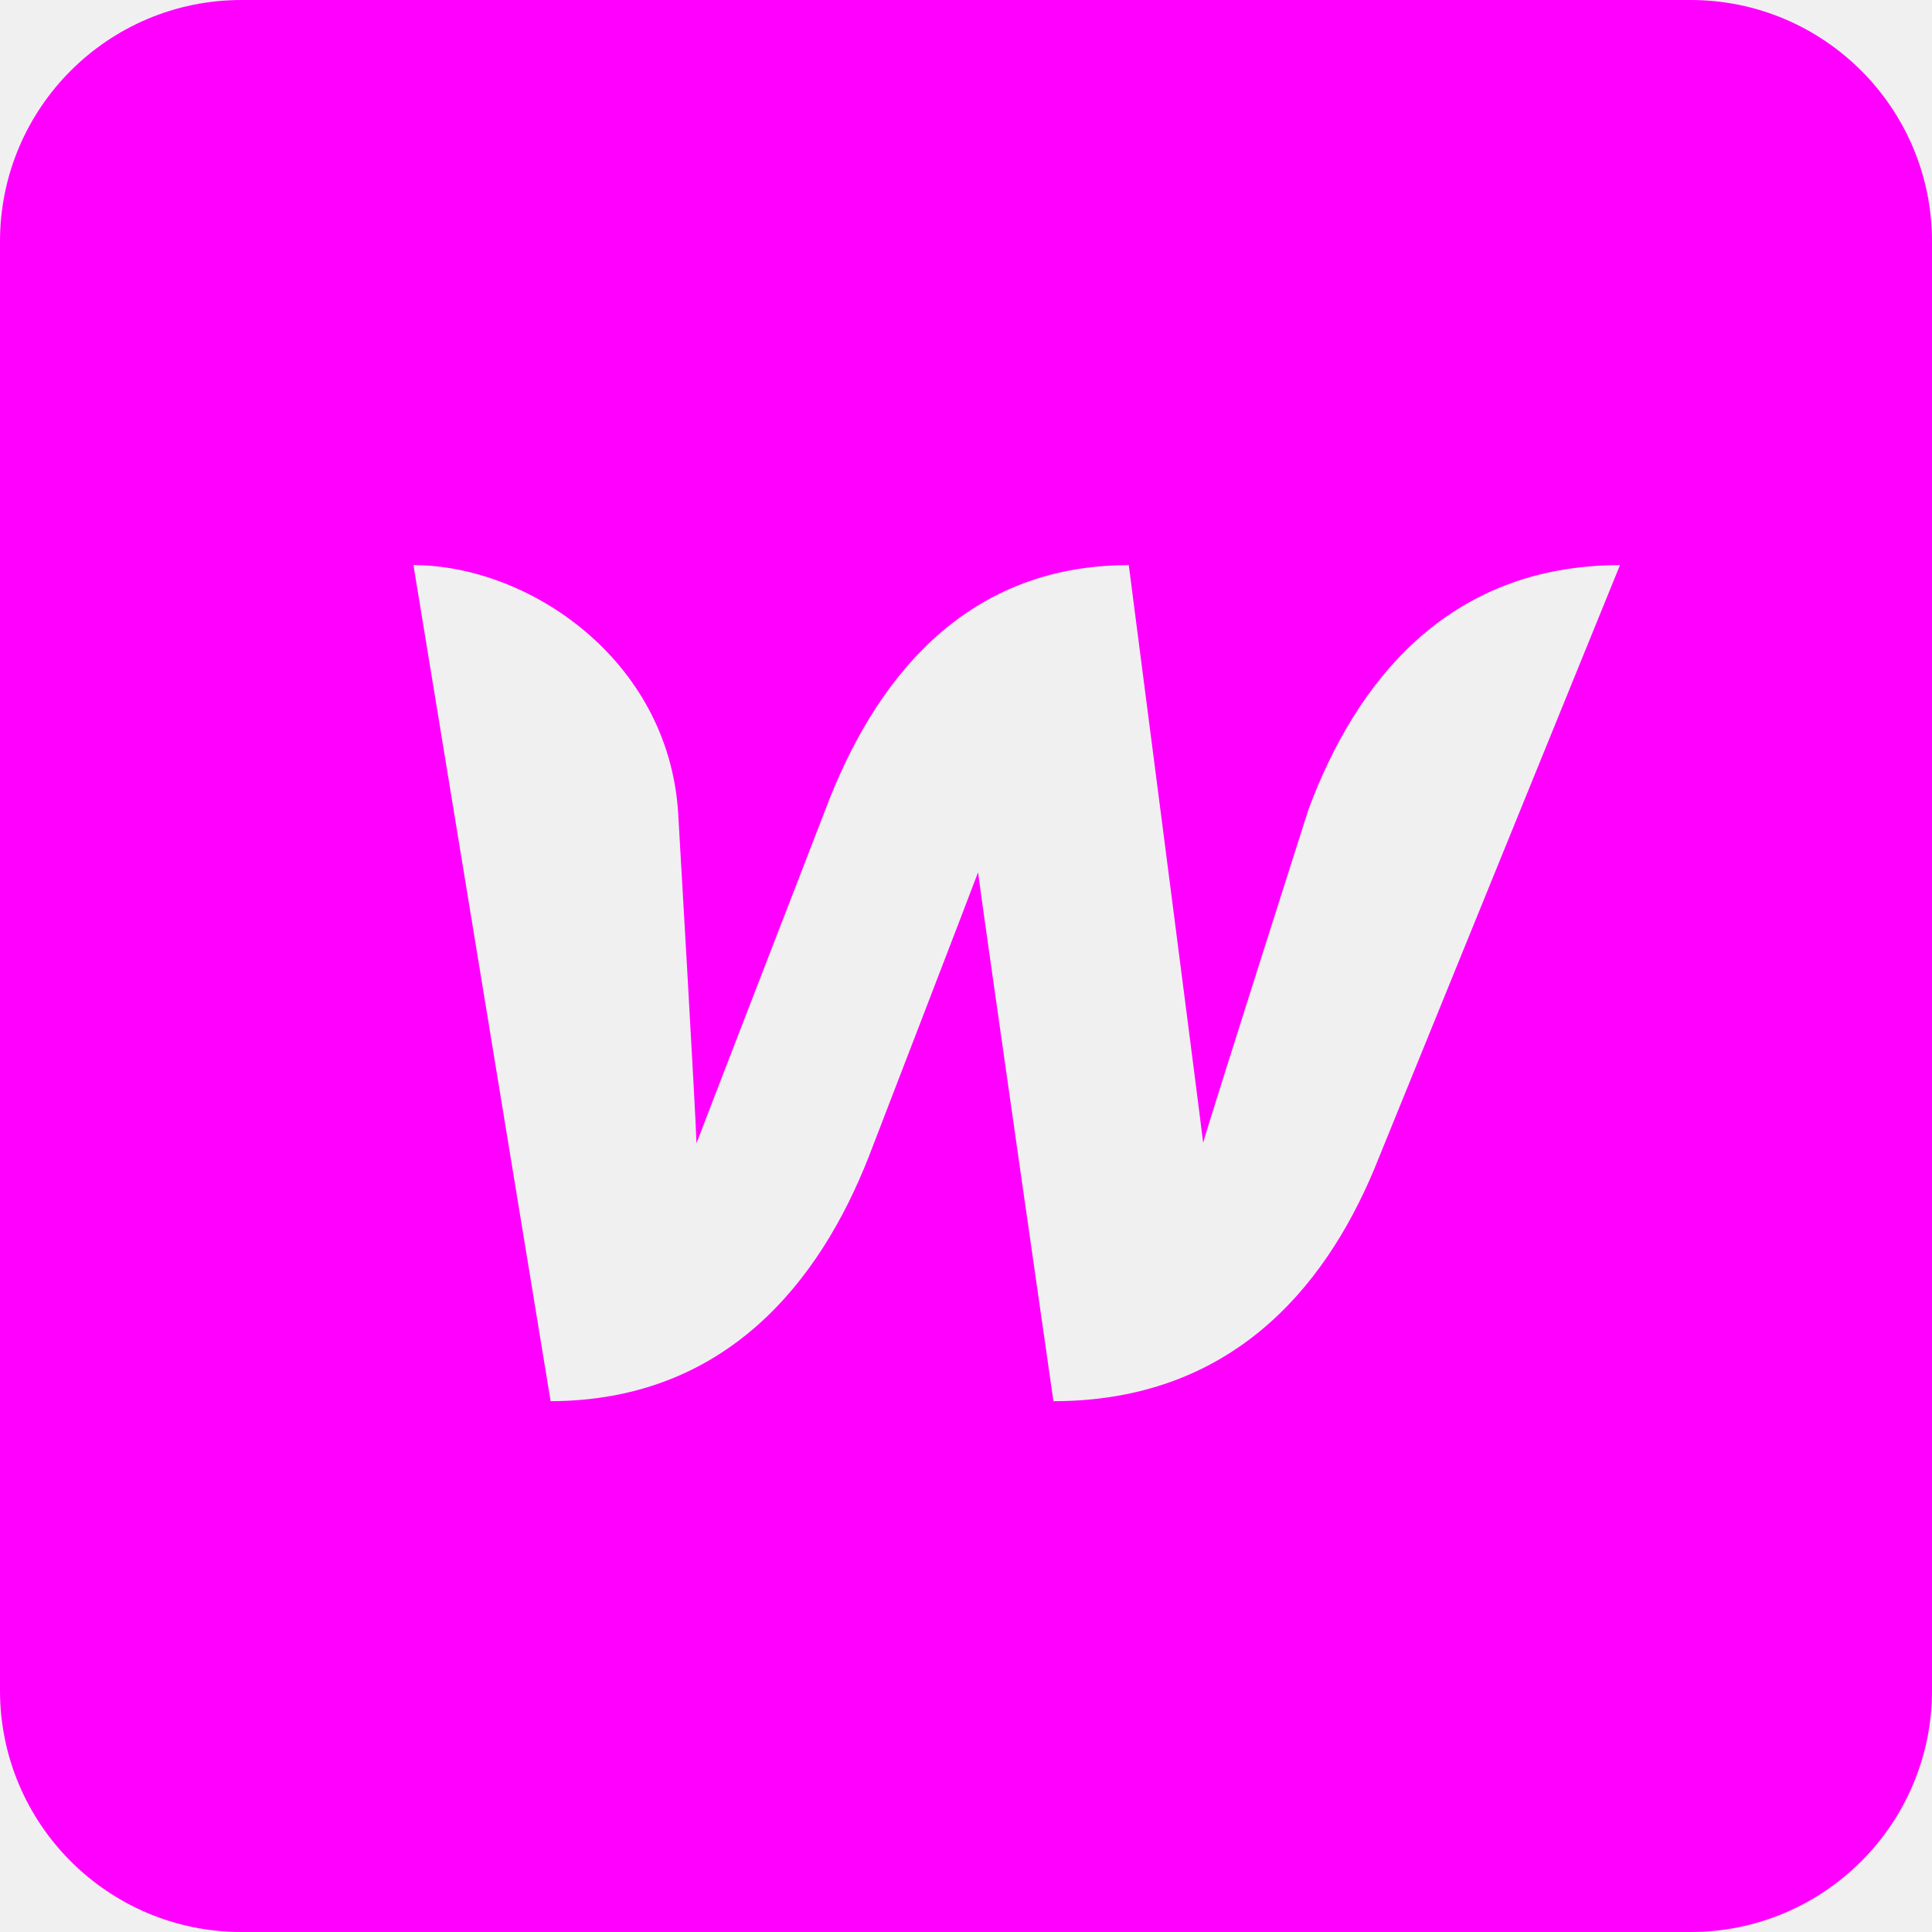
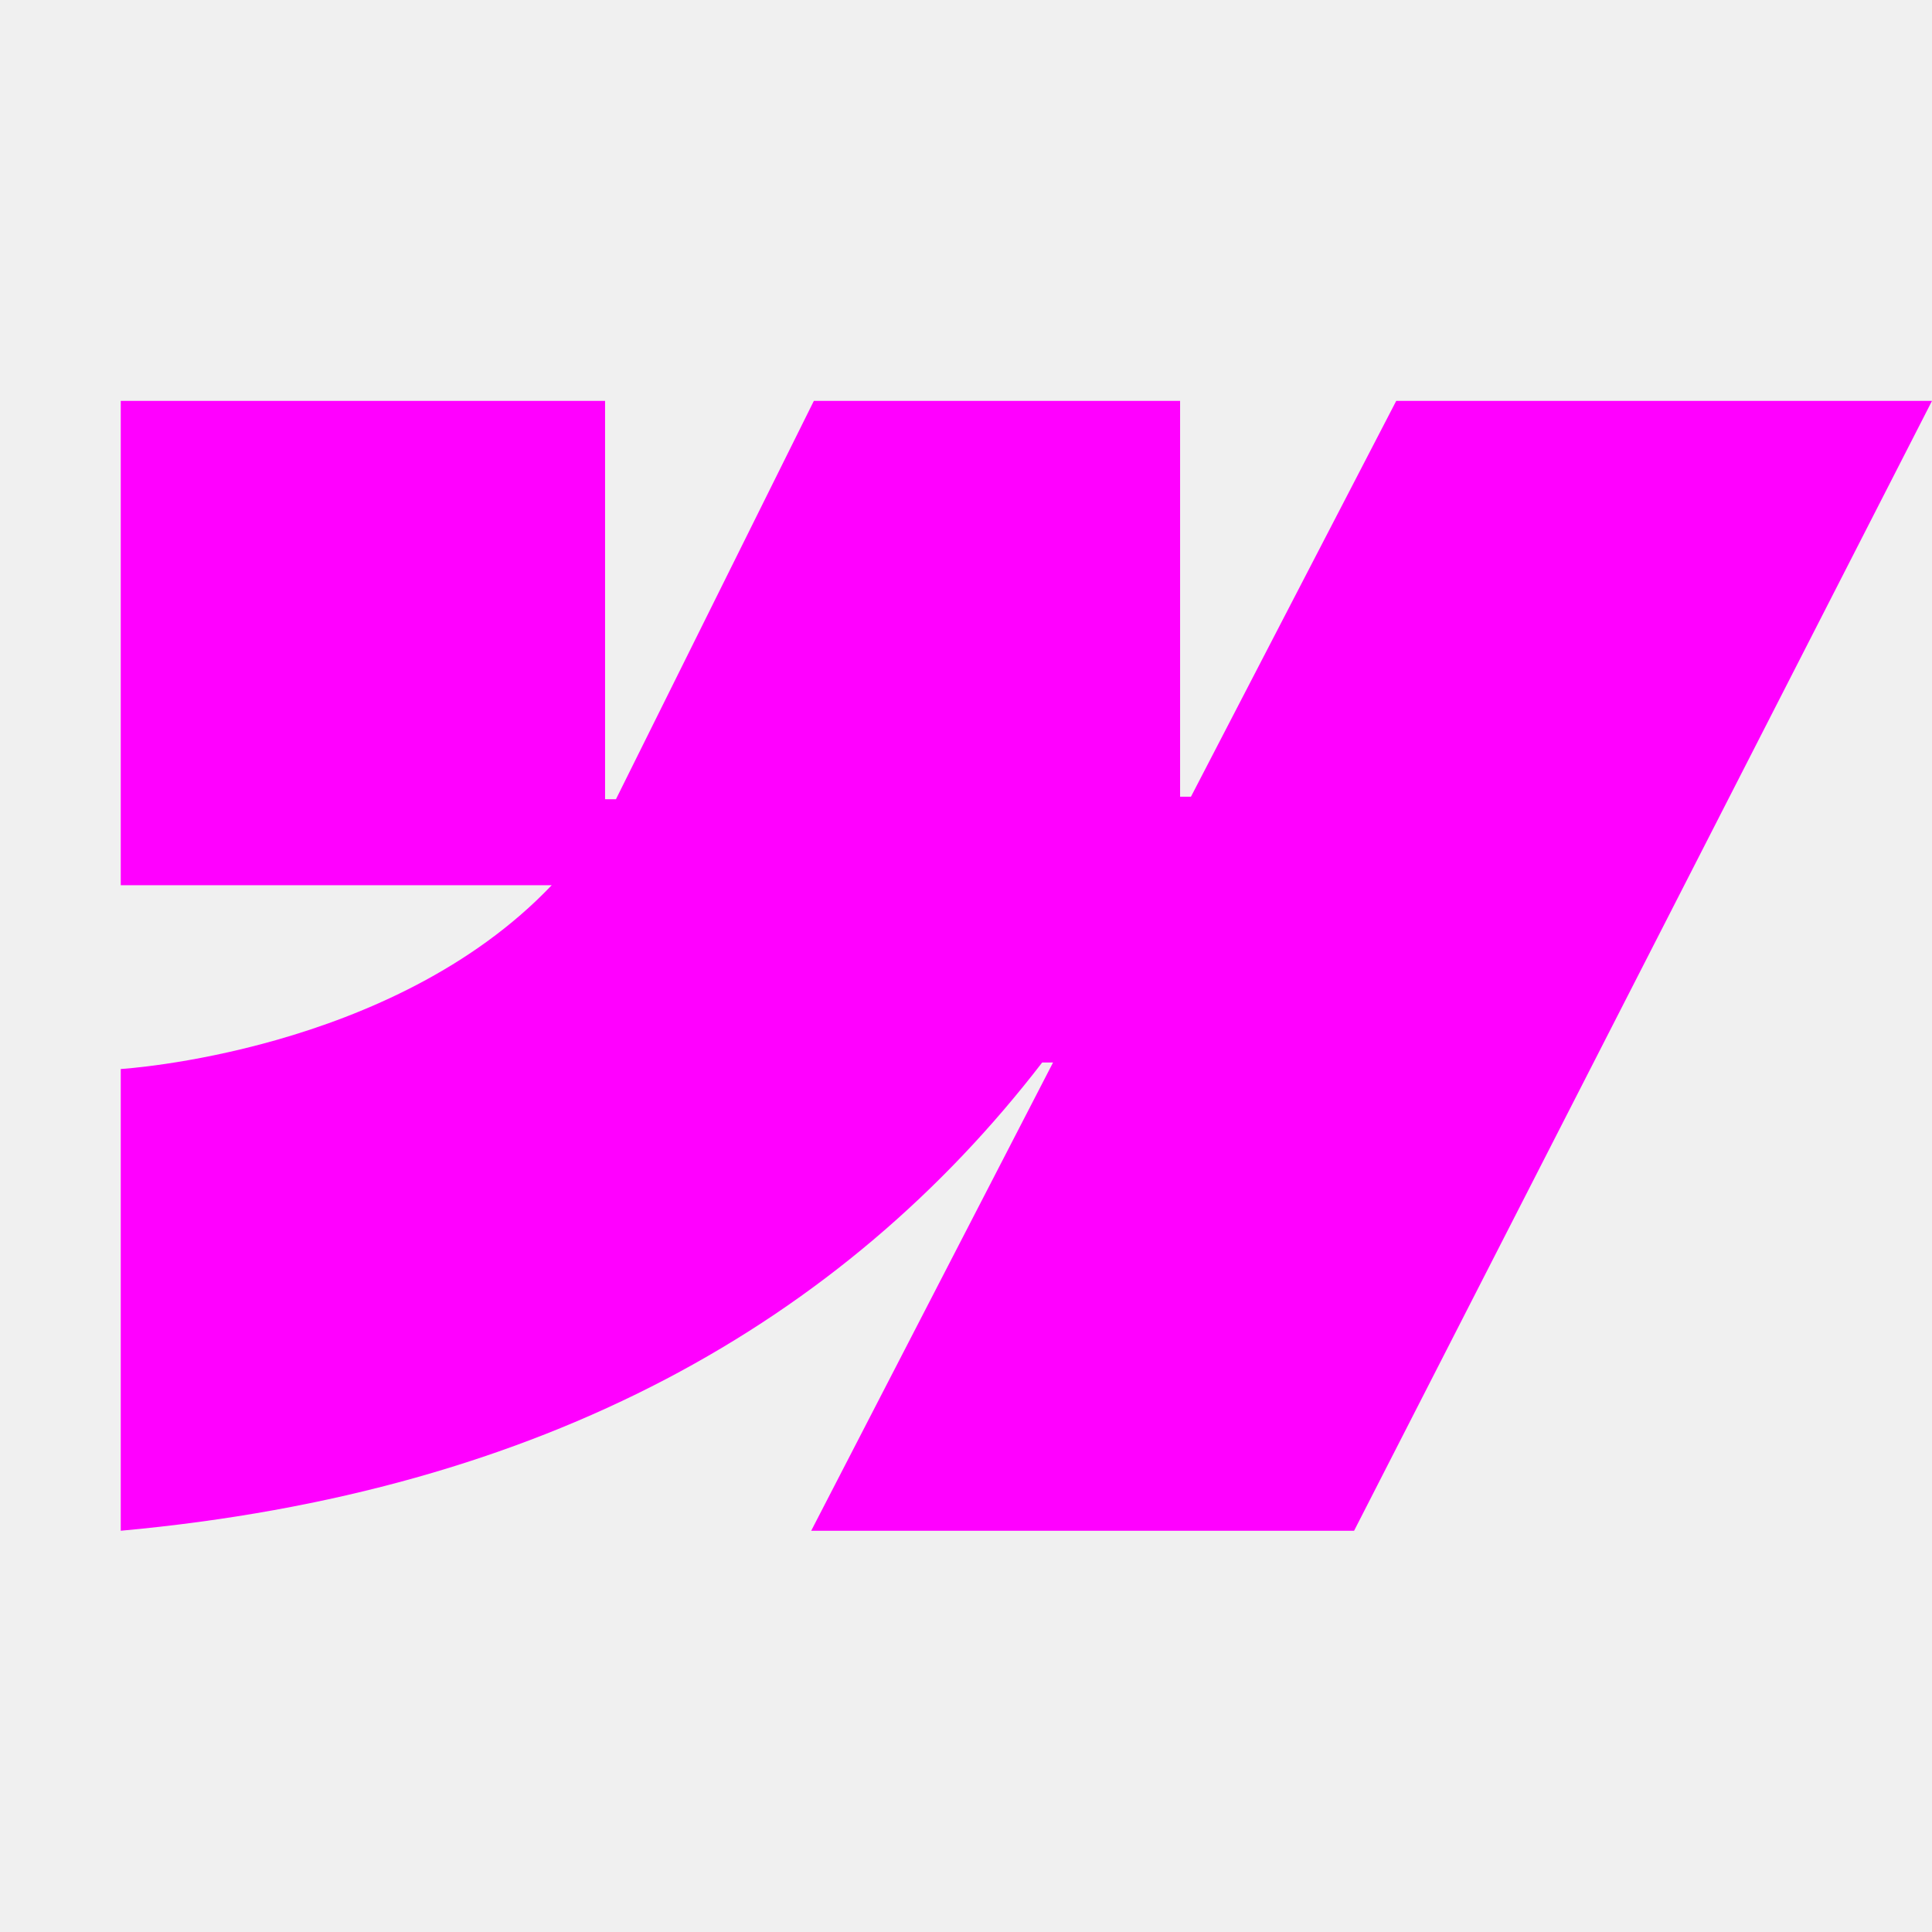
<svg xmlns="http://www.w3.org/2000/svg" width="16" height="16" viewBox="0 0 16 16" fill="none">
-   <g clip-path="url(#clip0_2179_3846)">
-     <path fill-rule="evenodd" clip-rule="evenodd" d="M2 0C0.895 0 0 0.895 0 2V14C0 15.105 0.895 16 2 16H14C15.105 16 16 15.105 16 14V2C16 0.895 15.105 0 14 0H2ZM9.964 9.464C10.024 9.248 10.836 6.704 10.836 6.704C11.224 5.66 11.98 4.68 13.416 4.68L11.38 9.684C10.96 10.688 10.176 11.604 8.724 11.604C8.724 11.604 8.108 7.32 8.1 7.224C8.064 7.324 7.196 9.576 7.196 9.576C6.788 10.62 6.008 11.6 4.56 11.604L3.424 4.68C4.368 4.68 5.532 5.452 5.616 6.728C5.616 6.728 5.764 9.268 5.768 9.468C5.848 9.256 6.836 6.704 6.836 6.704C7.228 5.664 7.964 4.68 9.348 4.68C9.348 4.68 9.94 9.252 9.964 9.464Z" fill="#FF00FF" />
-   </g>
-   <defs>
-     <clipPath id="clip0_2179_3846">
-       <rect width="16" height="16" fill="white" />
-     </clipPath>
-   </defs>
+   <path fill-rule="evenodd" clip-rule="evenodd" d="M16 3.32L11.214 12.677H6.718L8.721 8.799H8.631C6.979 10.944 4.513 12.356 1 12.677V8.853C1 8.853 3.247 8.72 4.569 7.331H1V3.32H5.011V6.619L5.101 6.619L6.74 3.32H9.773V6.598L9.863 6.598L11.563 3.32H16Z" fill="#FF00FF" />
</svg>
